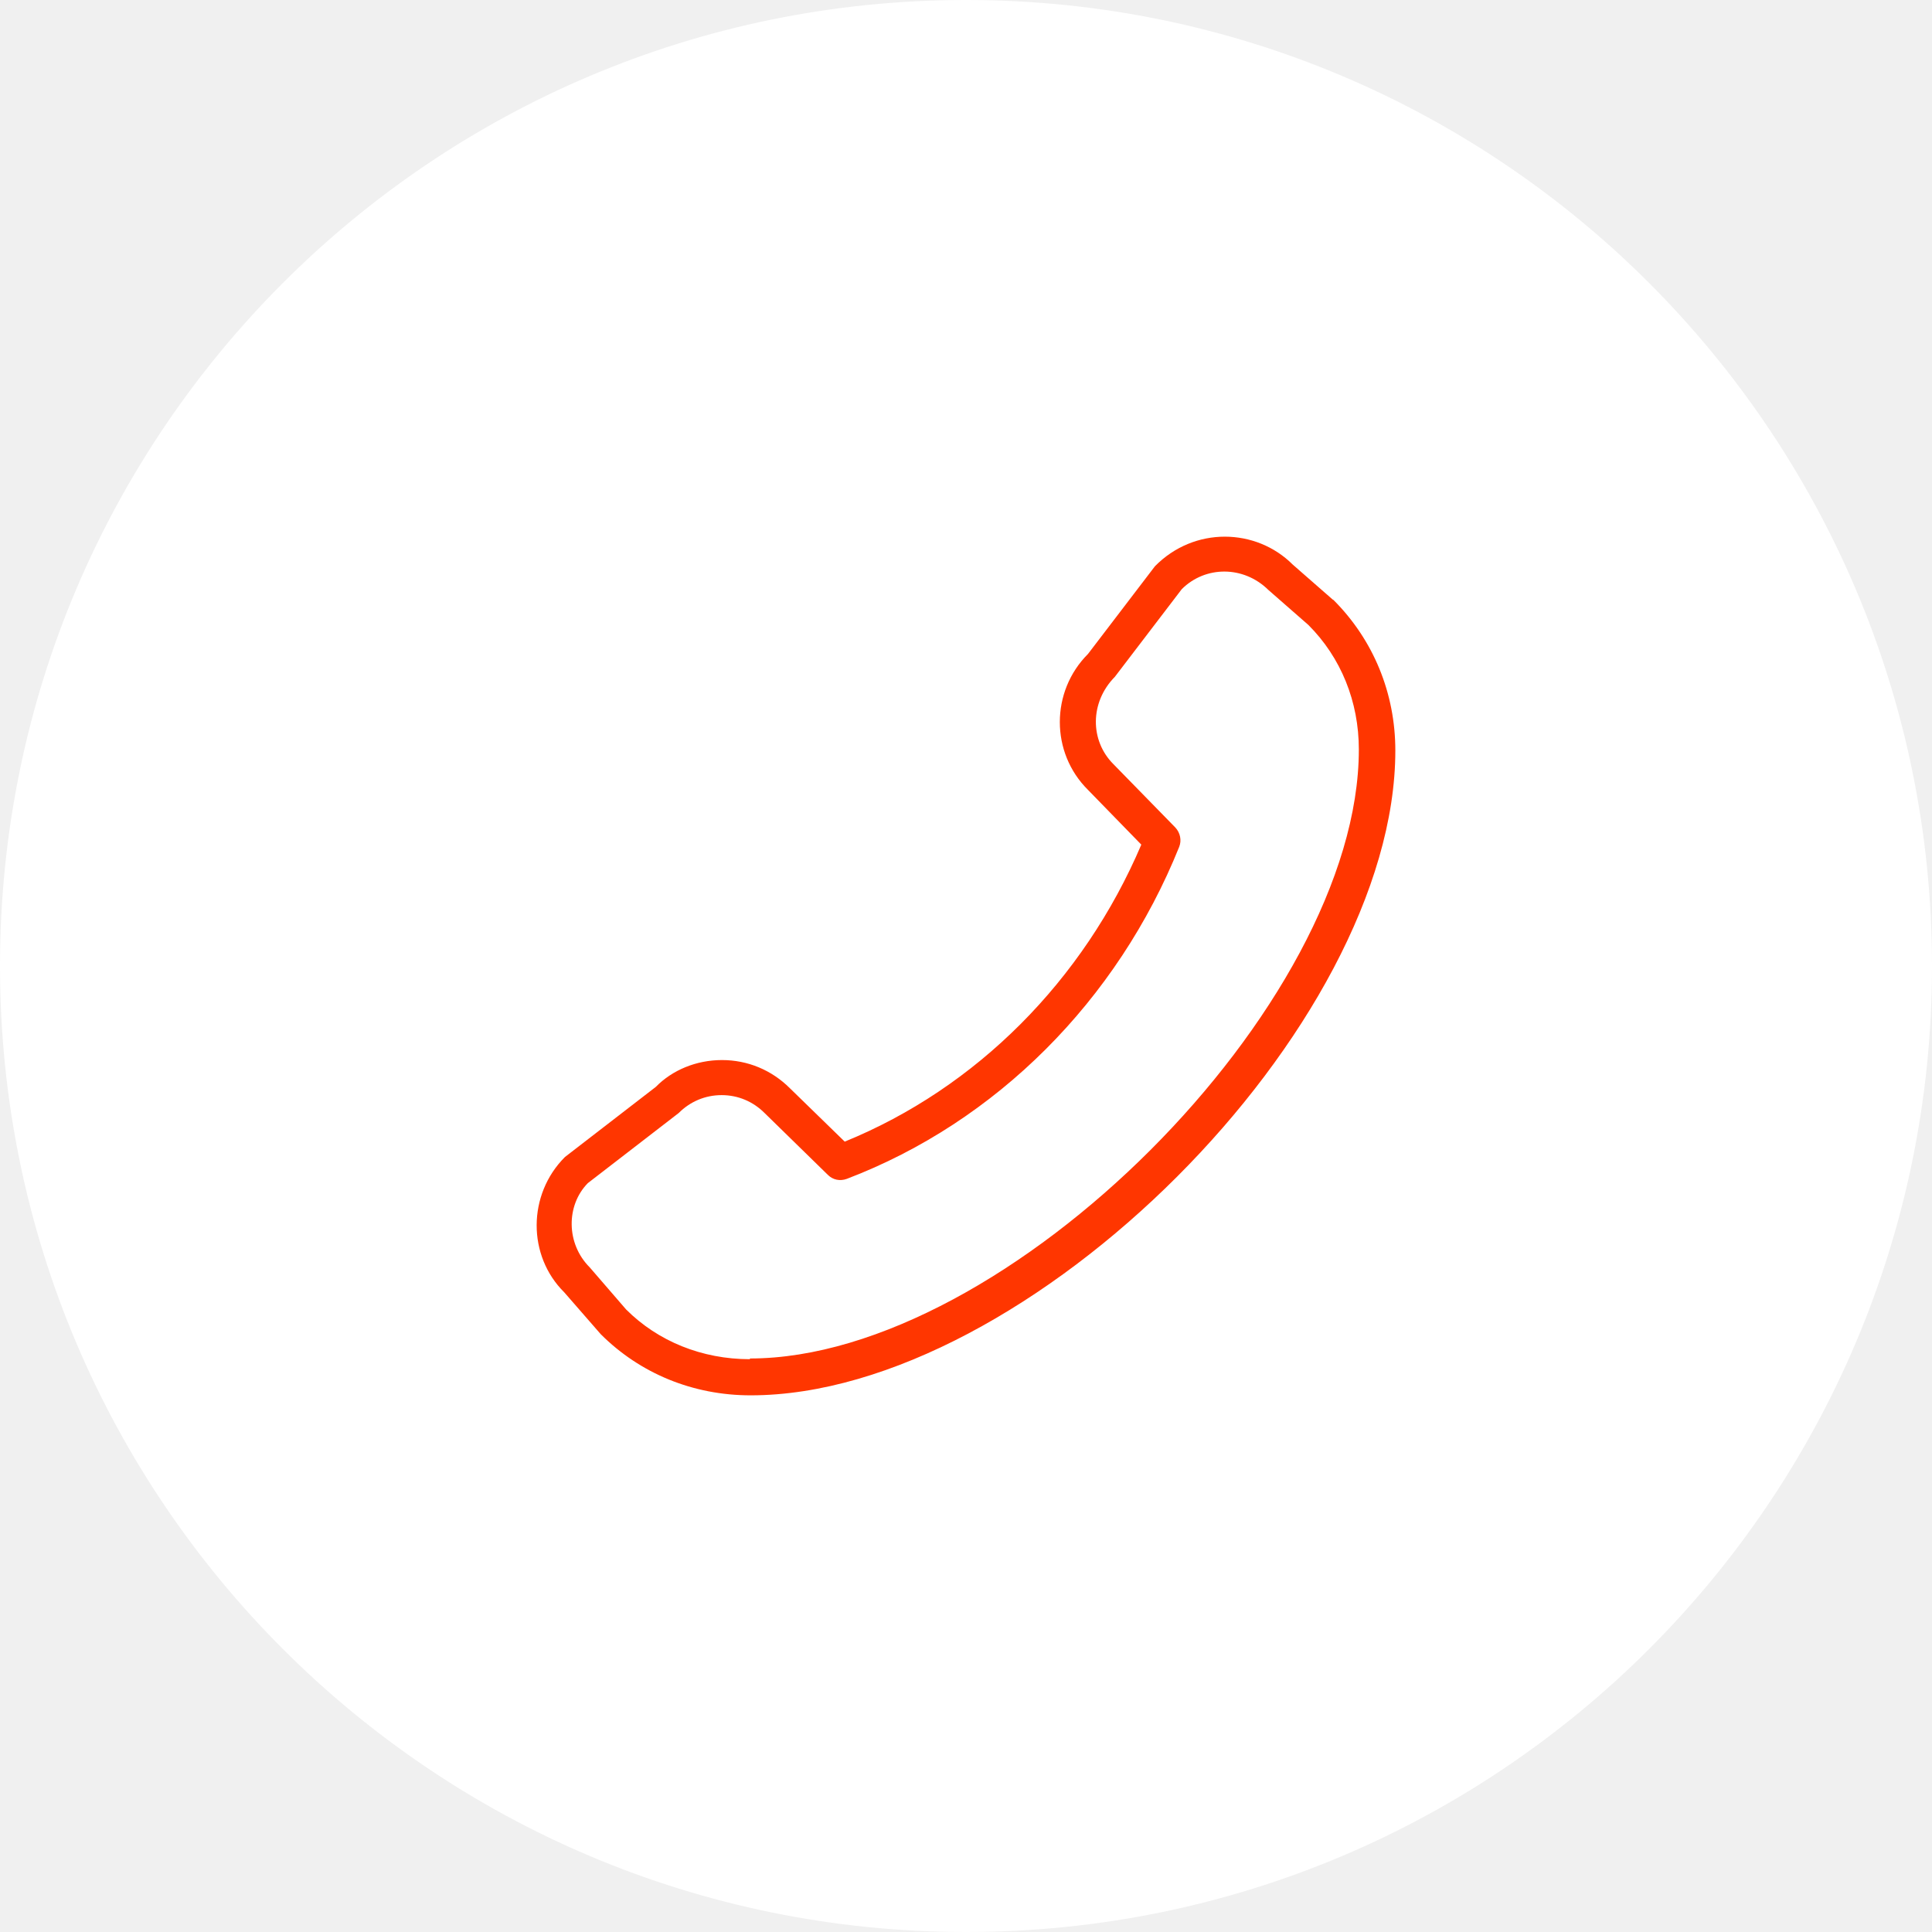
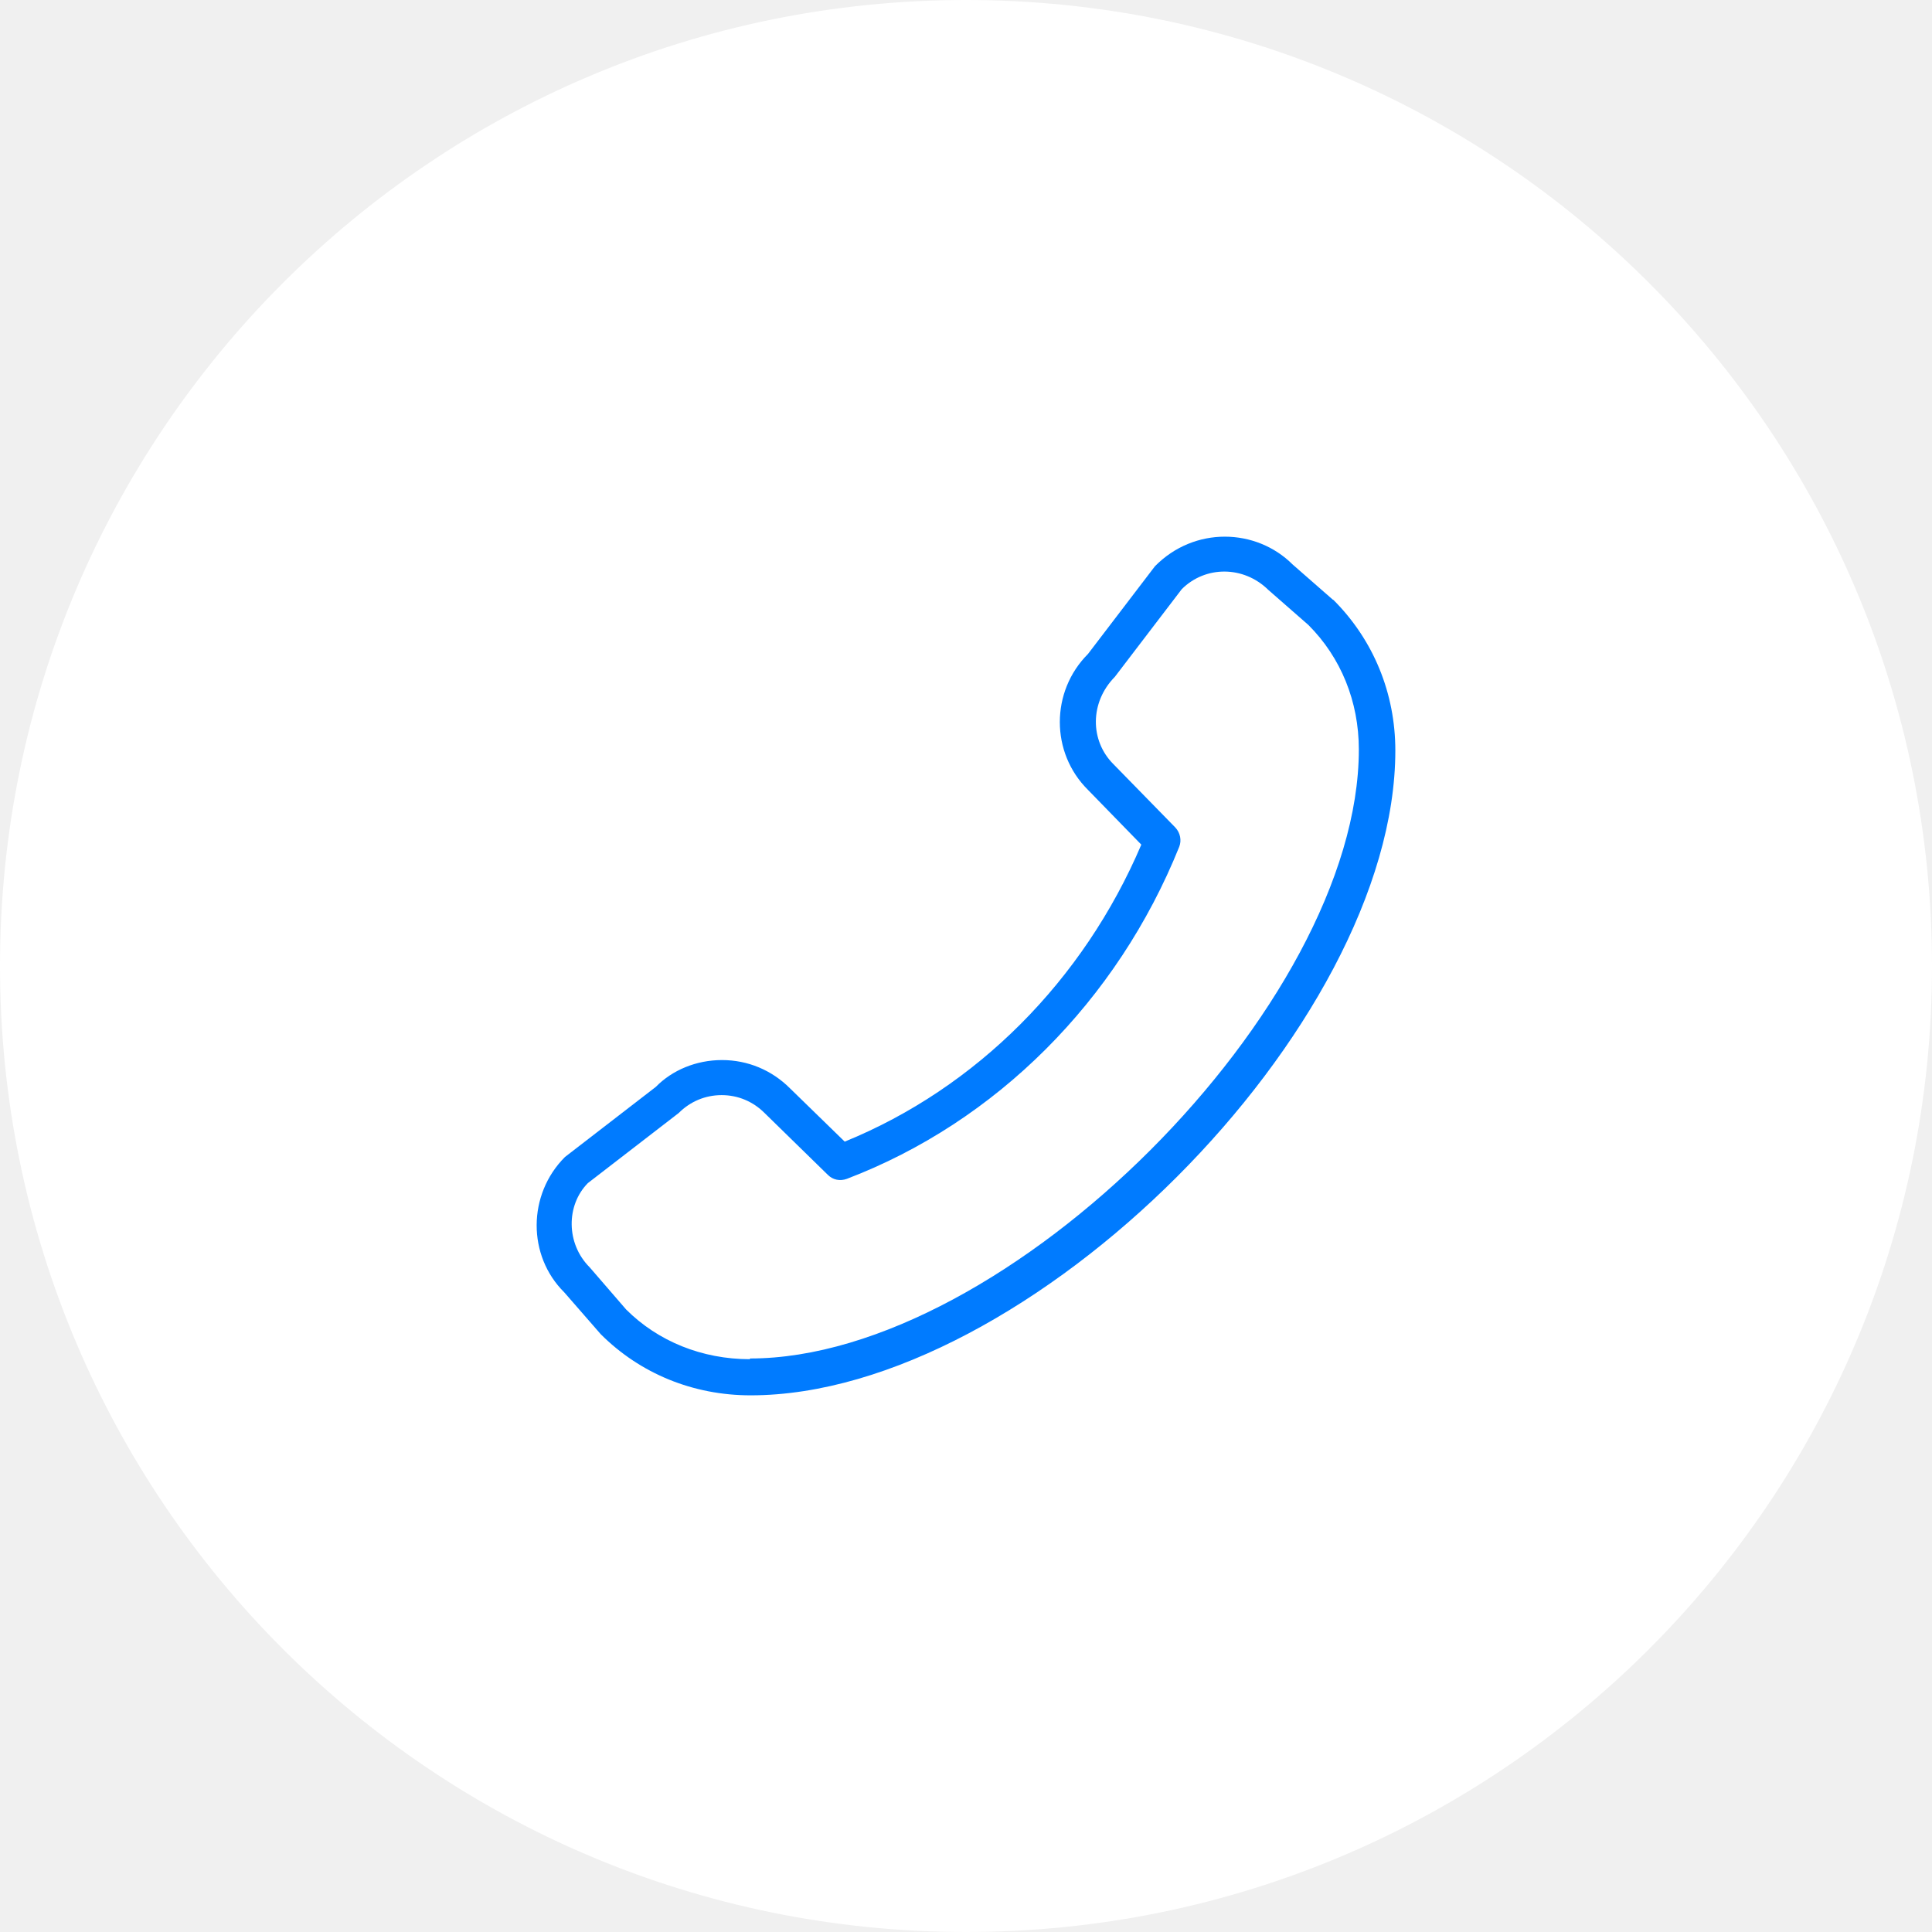
<svg xmlns="http://www.w3.org/2000/svg" width="54" height="54" viewBox="0 0 54 54" fill="none">
  <rect width="54" height="54" rx="27" fill="white" />
-   <path d="M37.25 16.758L36.13 15.778C35.11 14.758 33.38 14.707 32.28 15.828L30.41 18.278C29.36 19.328 29.36 21.038 30.41 22.078L31.9 23.608C30.28 27.409 27.29 30.409 23.61 31.909L22.08 30.419C21.57 29.909 20.9 29.629 20.18 29.629C19.46 29.629 18.79 29.909 18.33 30.379L15.79 32.339C14.74 33.389 14.74 35.1 15.77 36.12L16.79 37.29C17.89 38.39 19.37 39 20.98 39C28.73 39 39 28.719 39 20.978C39 19.378 38.39 17.888 37.27 16.768L37.25 16.758ZM20.96 37.99C19.62 37.99 18.39 37.49 17.5 36.6L16.48 35.42C15.82 34.76 15.82 33.689 16.43 33.069L18.97 31.109C19.29 30.789 19.71 30.609 20.17 30.609C20.63 30.609 21.05 30.789 21.37 31.109L23.14 32.839C23.28 32.979 23.48 33.019 23.67 32.949C27.84 31.359 31.23 27.969 32.96 23.668C33.03 23.488 32.99 23.278 32.85 23.128L31.12 21.358C30.46 20.698 30.46 19.628 31.16 18.918L33.03 16.468C33.69 15.808 34.76 15.808 35.45 16.488L36.57 17.468C37.48 18.378 37.98 19.608 37.98 20.948C37.98 28.109 28.12 37.97 20.96 37.97V37.99Z" fill="#FF3600" />
+   <path d="M37.25 16.758L36.13 15.778C35.11 14.758 33.38 14.707 32.28 15.828L30.41 18.278C29.36 19.328 29.36 21.038 30.41 22.078L31.9 23.608C30.28 27.409 27.29 30.409 23.61 31.909L22.08 30.419C21.57 29.909 20.9 29.629 20.18 29.629C19.46 29.629 18.79 29.909 18.33 30.379L15.79 32.339C14.74 33.389 14.74 35.1 15.77 36.12L16.79 37.29C17.89 38.39 19.37 39 20.98 39C28.73 39 39 28.719 39 20.978C39 19.378 38.39 17.888 37.27 16.768L37.25 16.758ZM20.96 37.99C19.62 37.99 18.39 37.49 17.5 36.6L16.48 35.42C15.82 34.76 15.82 33.689 16.43 33.069L18.97 31.109C19.29 30.789 19.71 30.609 20.17 30.609C20.63 30.609 21.05 30.789 21.37 31.109L23.14 32.839C23.28 32.979 23.48 33.019 23.67 32.949C27.84 31.359 31.23 27.969 32.96 23.668C33.03 23.488 32.99 23.278 32.85 23.128L31.12 21.358C30.46 20.698 30.46 19.628 31.16 18.918L33.03 16.468C33.69 15.808 34.76 15.808 35.45 16.488L36.57 17.468C37.48 18.378 37.98 19.608 37.98 20.948C37.98 28.109 28.12 37.97 20.96 37.97V37.99Z" fill="#007bff" />
</svg>
